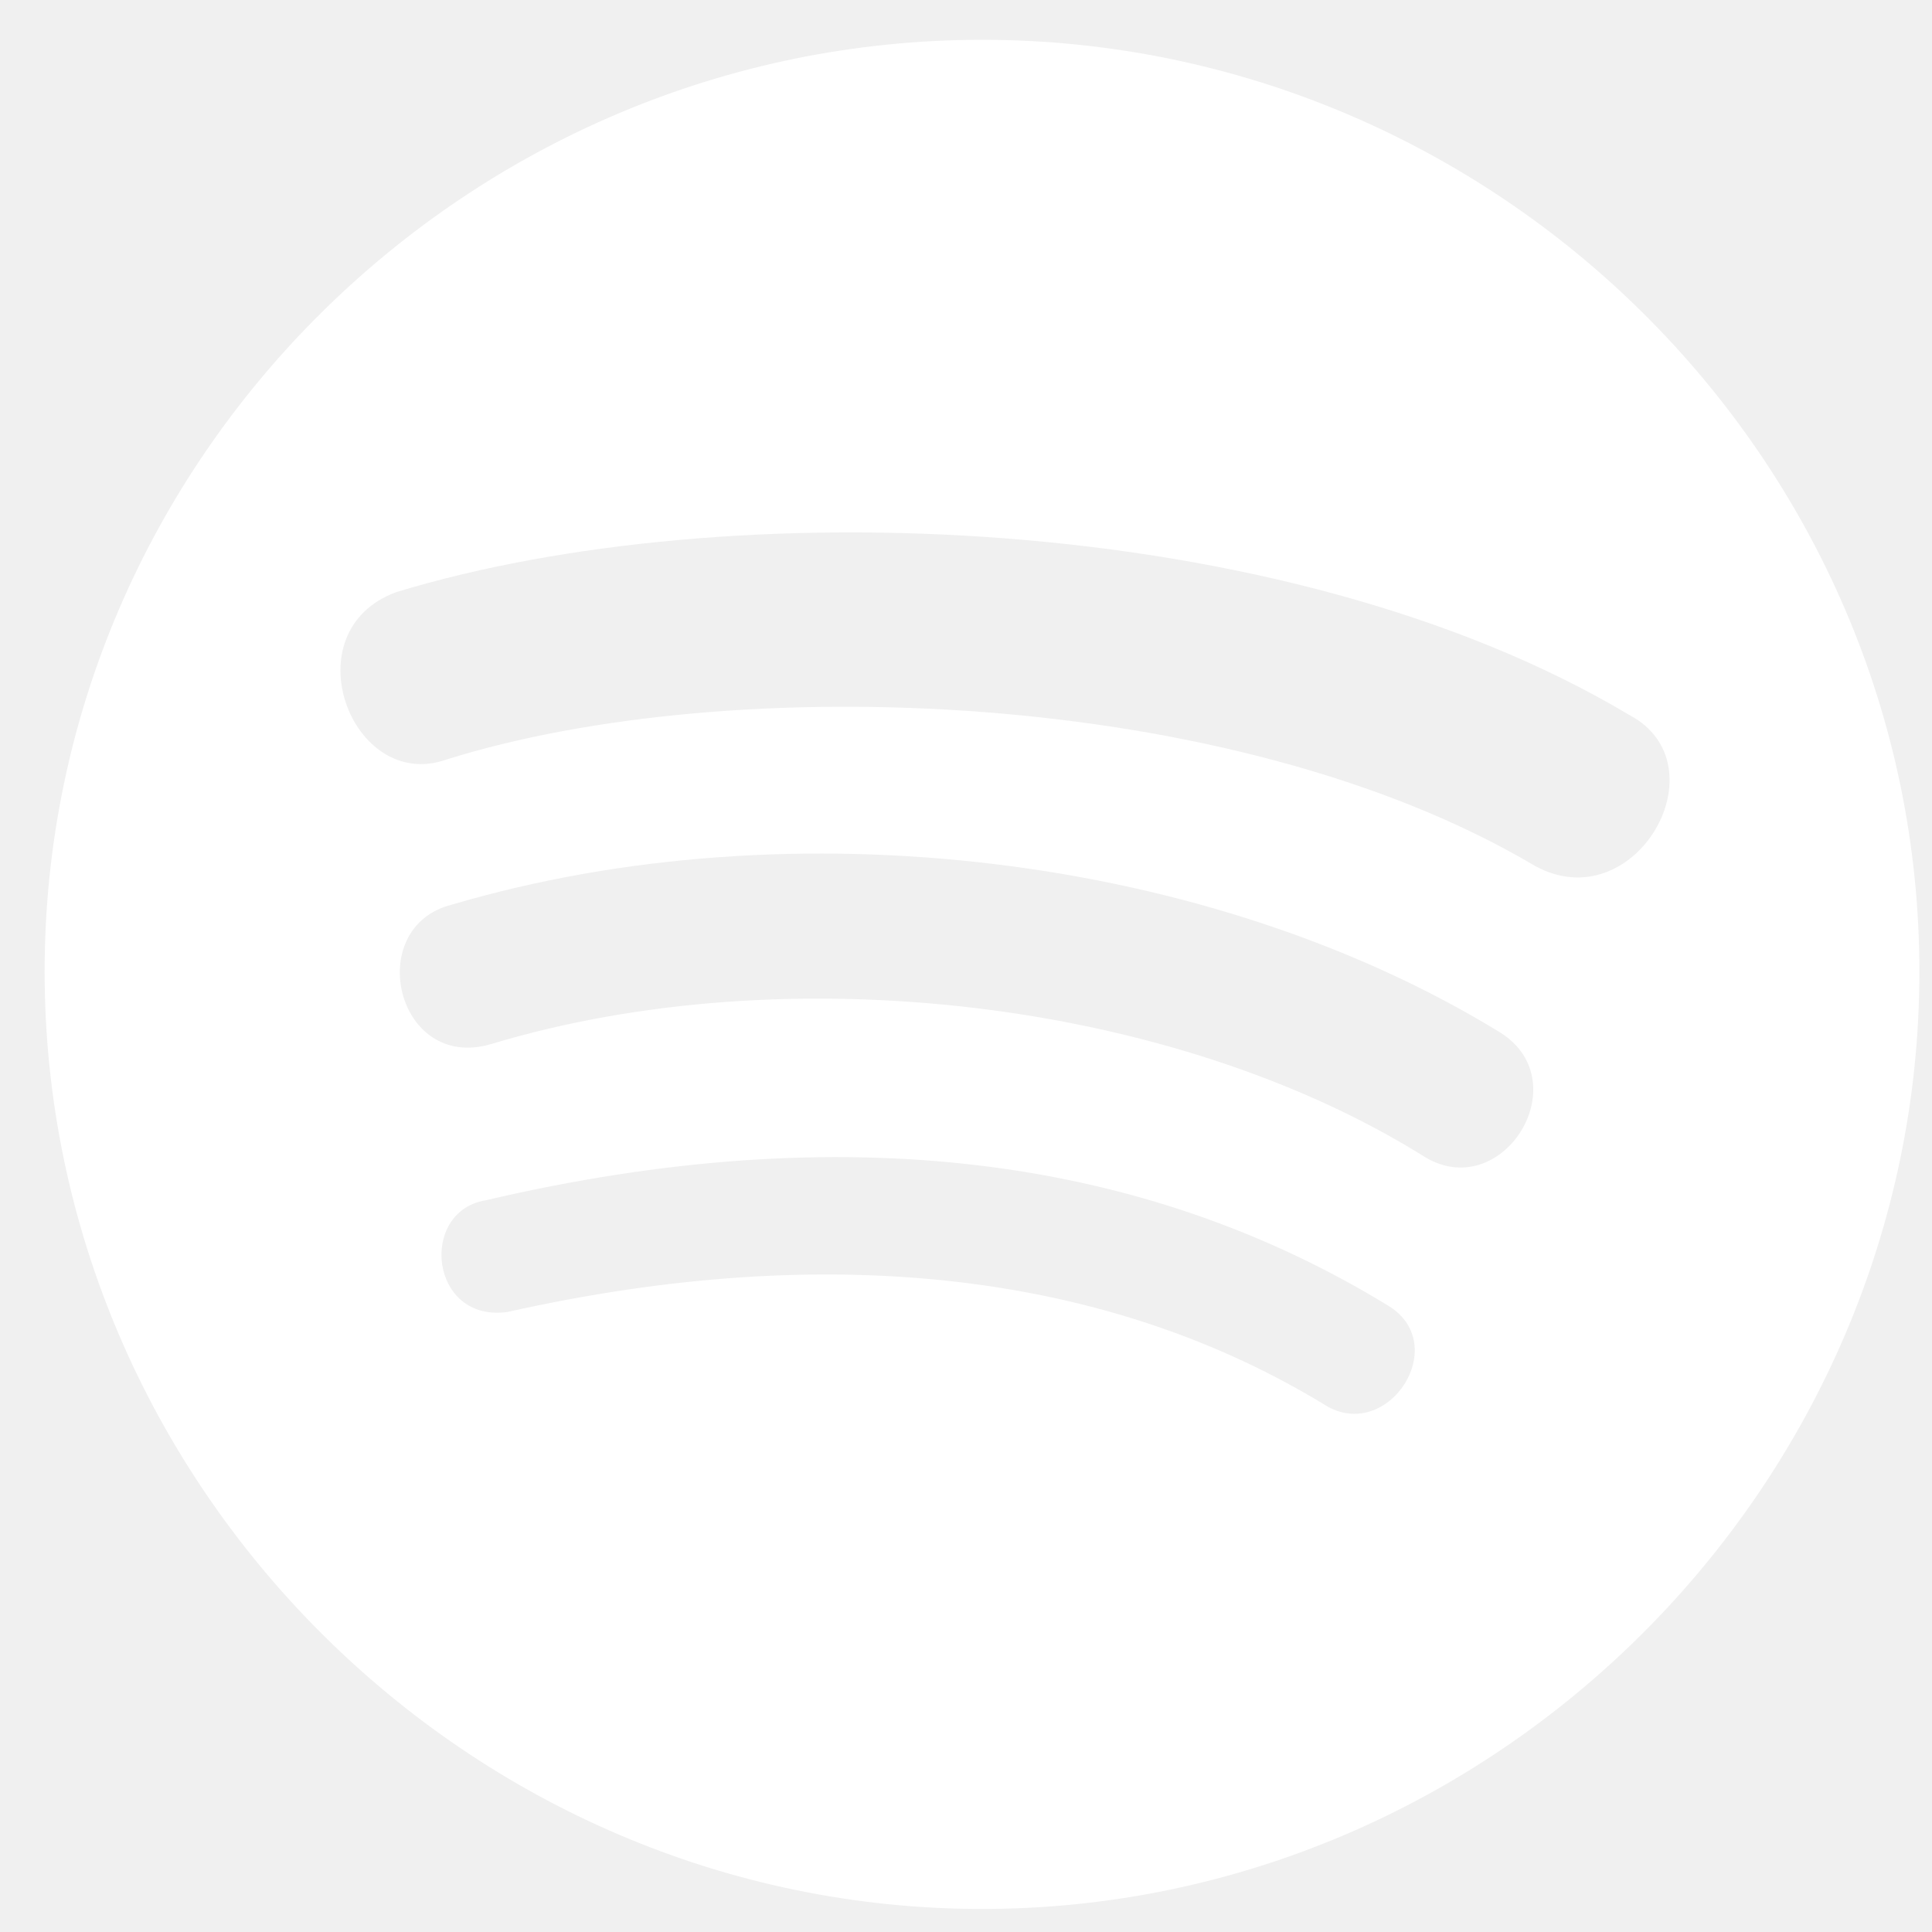
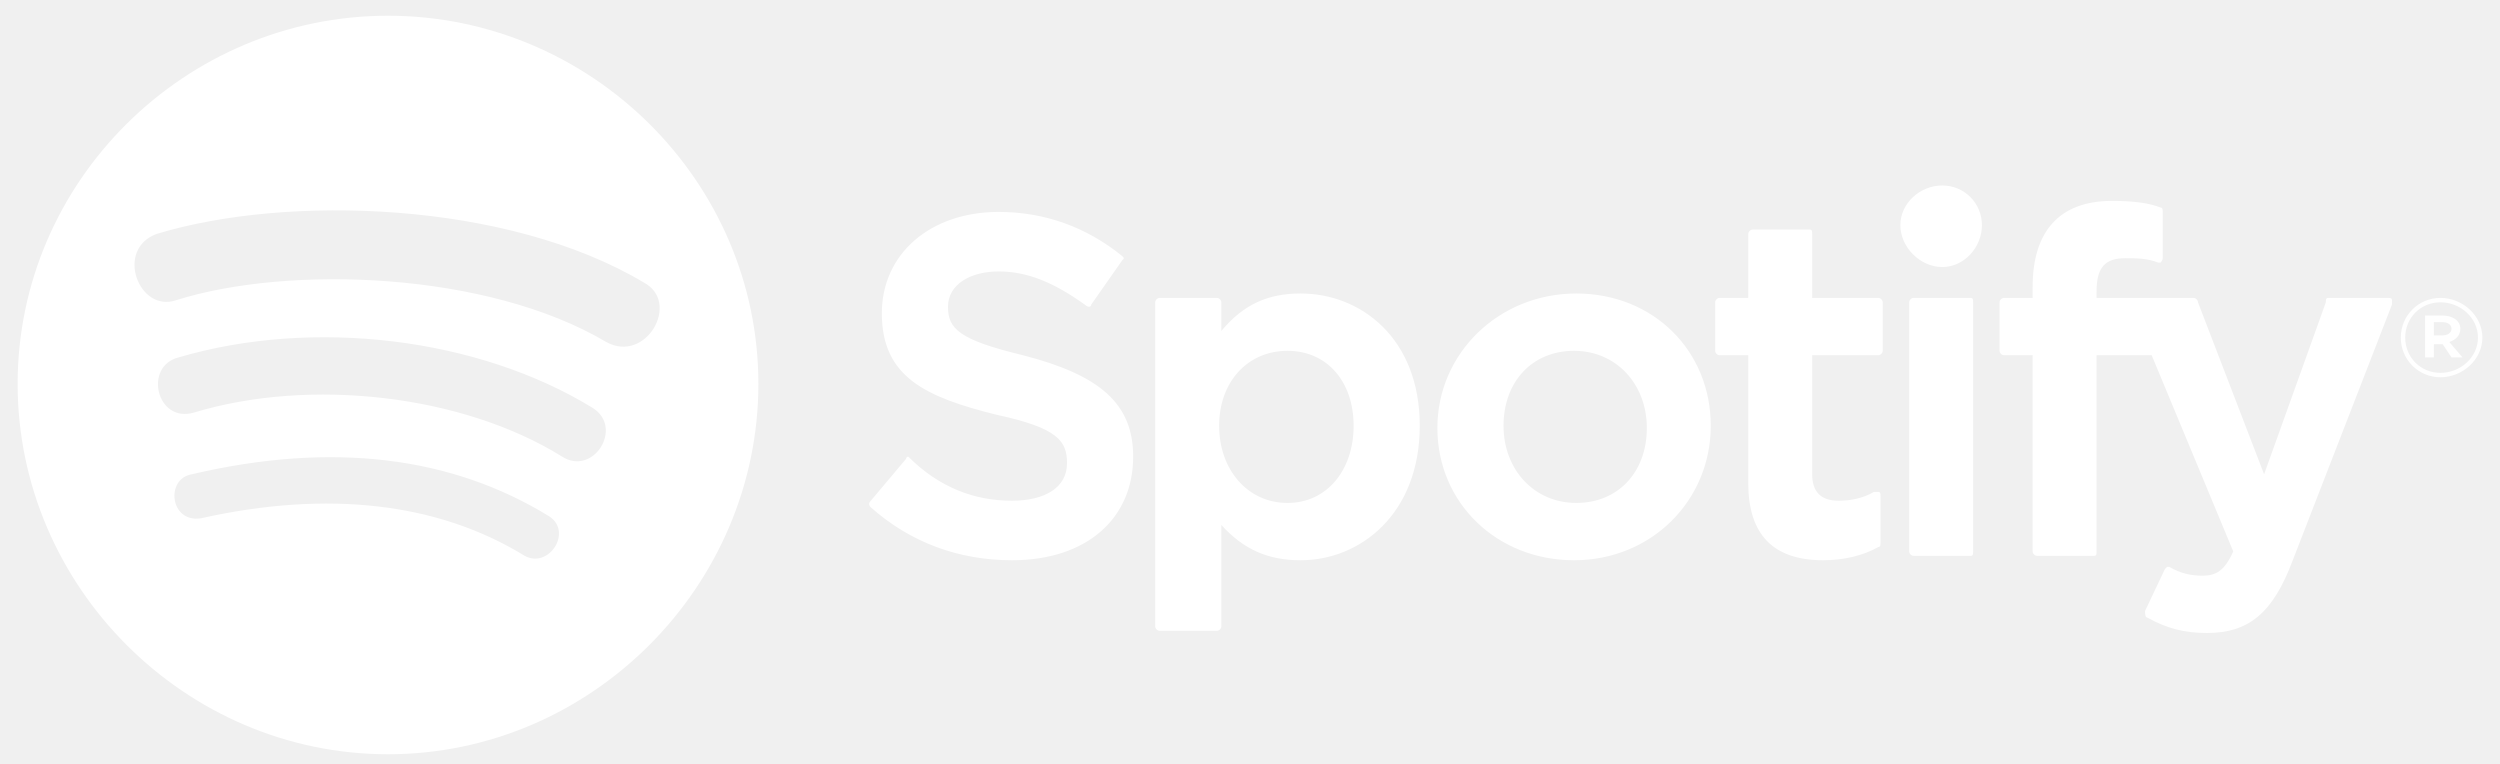
- <svg xmlns="http://www.w3.org/2000/svg" width="40" height="40" viewBox="0 0 40 40" fill="none">
-   <g clip-path="url(#clip0_0_143)">
-     <path d="M0.924 20.116C0.924 30.743 9.704 39.523 20.332 39.523C30.96 39.523 39.739 30.743 39.739 20.116C39.739 9.488 30.96 0.824 20.332 0.824C9.704 0.824 0.924 9.488 0.924 20.116ZM27.494 29.126C22.989 26.354 17.213 25.66 10.512 27.162C8.895 27.393 8.664 25.083 10.05 24.852C17.444 23.119 23.682 23.928 28.765 27.047C30.035 27.855 28.765 29.819 27.494 29.126ZM29.458 23.928C24.259 20.693 16.288 19.769 10.166 21.617C8.202 22.195 7.509 19.191 9.357 18.729C16.404 16.65 25.068 17.69 31.075 21.386C32.692 22.426 31.075 24.967 29.458 23.928ZM9.242 15.726C7.278 16.419 6.007 13.069 8.202 12.26C15.018 10.181 26.57 10.527 33.732 14.802C35.696 15.841 33.848 19.076 31.768 17.921C25.53 14.224 15.133 13.877 9.242 15.726ZM53.024 26.238C51.06 26.238 49.212 25.545 47.594 23.928C47.479 23.928 47.479 24.043 47.479 24.043L45.631 26.238C45.515 26.354 45.515 26.469 45.631 26.585C47.71 28.433 50.252 29.357 53.024 29.357C56.952 29.357 59.378 27.162 59.378 23.928C59.378 21.155 57.645 19.653 53.602 18.614C50.252 17.805 49.674 17.227 49.674 16.072C49.674 14.917 50.829 14.224 52.331 14.224C53.833 14.224 55.219 14.802 56.836 15.957C56.836 15.957 56.952 16.072 57.067 16.072C57.183 16.072 57.183 15.957 57.183 15.957L58.8 13.646C58.916 13.531 58.916 13.531 58.8 13.415C56.952 11.914 54.757 11.105 52.331 11.105C48.75 11.105 46.208 13.3 46.208 16.419C46.208 19.769 48.519 20.809 52.215 21.733C55.45 22.426 55.912 23.119 55.912 24.274C55.912 25.545 54.757 26.238 53.024 26.238ZM63.998 17.343V15.841C63.998 15.726 63.883 15.61 63.767 15.61H60.764C60.648 15.61 60.533 15.726 60.533 15.841V32.823C60.533 32.938 60.648 33.054 60.764 33.054H63.767C63.883 33.054 63.998 32.938 63.998 32.823V27.509C65.154 28.779 66.424 29.357 68.157 29.357C71.276 29.357 74.395 26.931 74.395 22.31C74.395 17.69 71.276 15.379 68.157 15.379C66.424 15.379 65.154 15.957 63.998 17.343ZM67.464 26.354C65.385 26.354 63.883 24.621 63.883 22.31C63.883 20 65.385 18.383 67.464 18.383C69.543 18.383 70.93 20 70.93 22.31C70.93 24.621 69.543 26.354 67.464 26.354ZM75.319 22.426C75.319 26.354 78.438 29.357 82.482 29.357C86.525 29.357 89.644 26.238 89.644 22.31C89.644 18.383 86.64 15.379 82.597 15.379C78.554 15.379 75.319 18.498 75.319 22.426ZM78.785 22.31C78.785 20 80.287 18.383 82.482 18.383C84.677 18.383 86.294 20.116 86.294 22.426C86.294 24.736 84.792 26.354 82.597 26.354C80.402 26.354 78.785 24.621 78.785 22.31ZM94.958 15.61V12.26C94.958 12.145 94.958 12.029 94.842 12.029H91.839C91.723 12.029 91.608 12.145 91.608 12.26V15.61H90.106C89.99 15.61 89.875 15.726 89.875 15.841V18.383C89.875 18.498 89.99 18.614 90.106 18.614H91.608V25.314C91.608 27.971 92.879 29.357 95.535 29.357C96.575 29.357 97.615 29.126 98.423 28.664C98.539 28.664 98.539 28.549 98.539 28.433V26.007C98.539 25.892 98.539 25.776 98.423 25.776H98.192C97.615 26.123 96.922 26.238 96.344 26.238C95.42 26.238 94.958 25.776 94.958 24.852V18.614H98.423C98.539 18.614 98.654 18.498 98.654 18.383V15.841C98.654 15.726 98.539 15.61 98.423 15.61H94.958ZM109.86 15.264C109.86 13.993 110.322 13.531 111.362 13.531C111.939 13.531 112.517 13.531 113.095 13.762H113.21C113.21 13.762 113.326 13.646 113.326 13.531V11.105C113.326 10.989 113.326 10.874 113.21 10.874C112.632 10.643 111.824 10.527 110.669 10.527C107.896 10.527 106.51 12.145 106.51 15.033V15.61H105.008C104.893 15.61 104.777 15.726 104.777 15.841V18.383C104.777 18.498 104.893 18.614 105.008 18.614H106.51V28.895C106.51 29.011 106.625 29.126 106.741 29.126H109.744C109.86 29.126 109.86 29.011 109.86 28.895V18.614H112.748L117.022 28.895C116.56 29.935 116.098 30.166 115.405 30.166C114.827 30.166 114.25 30.05 113.672 29.704H113.557L113.441 29.819L112.401 32.014C112.401 32.13 112.401 32.361 112.517 32.361C113.557 32.938 114.481 33.169 115.636 33.169C117.831 33.169 119.102 32.13 120.141 29.357L125.34 15.957V15.726C125.34 15.61 125.224 15.61 125.109 15.61H121.99C121.874 15.61 121.874 15.726 121.874 15.841L118.639 24.852L115.174 15.841C115.174 15.726 115.058 15.61 114.943 15.61H109.86V15.264ZM100.272 15.61C100.156 15.61 100.041 15.726 100.041 15.841V28.895C100.041 29.011 100.156 29.126 100.272 29.126H103.275C103.391 29.126 103.391 29.011 103.391 28.895V15.841C103.391 15.726 103.391 15.61 103.275 15.61H100.272ZM99.579 11.798C99.579 12.953 100.618 13.993 101.774 13.993C102.929 13.993 103.853 12.953 103.853 11.798C103.853 10.643 102.929 9.719 101.774 9.719C100.618 9.719 99.579 10.643 99.579 11.798ZM127.881 19.769C129.036 19.769 130.076 18.845 130.076 17.69C130.076 16.534 129.036 15.61 127.881 15.61C126.726 15.61 125.802 16.534 125.802 17.69C125.802 18.845 126.726 19.769 127.881 19.769ZM127.881 15.841C128.921 15.841 129.845 16.65 129.845 17.69C129.845 18.729 128.921 19.538 127.881 19.538C126.841 19.538 126.033 18.729 126.033 17.69C126.033 16.65 126.841 15.841 127.881 15.841ZM128.343 17.921C128.69 17.805 128.921 17.574 128.921 17.227C128.921 16.765 128.459 16.534 127.997 16.534H127.072V18.729H127.535V18.036H127.997L128.459 18.729H129.036L128.343 17.921ZM127.997 16.881C128.228 16.881 128.459 16.996 128.459 17.227C128.459 17.459 128.228 17.574 127.997 17.574H127.535V16.881H127.997Z" fill="white" />
-   </g>
-   <defs>
-     <clipPath id="clip0_0_143">
-       <rect width="40" height="40" fill="white" />
-     </clipPath>
-   </defs>
+ <svg xmlns="http://www.w3.org/2000/svg" width="131" height="40" viewBox="0 0 131 40" fill="none">
+   <path d="M0.924 20.116C0.924 30.743 9.704 39.523 20.332 39.523C30.96 39.523 39.739 30.743 39.739 20.116C39.739 9.488 30.96 0.824 20.332 0.824C9.704 0.824 0.924 9.488 0.924 20.116ZM27.494 29.126C22.989 26.354 17.213 25.66 10.512 27.162C8.895 27.393 8.664 25.083 10.05 24.852C17.444 23.119 23.682 23.928 28.765 27.047C30.035 27.855 28.765 29.819 27.494 29.126ZM29.458 23.928C24.259 20.693 16.288 19.769 10.166 21.617C8.202 22.195 7.509 19.191 9.357 18.729C16.404 16.65 25.068 17.69 31.075 21.386C32.692 22.426 31.075 24.967 29.458 23.928ZM9.242 15.726C7.278 16.419 6.007 13.069 8.202 12.26C15.018 10.181 26.57 10.527 33.732 14.802C35.696 15.841 33.848 19.076 31.768 17.921C25.53 14.224 15.133 13.877 9.242 15.726ZM53.024 26.238C51.06 26.238 49.212 25.545 47.594 23.928C47.479 23.928 47.479 24.043 47.479 24.043L45.631 26.238C45.515 26.354 45.515 26.469 45.631 26.585C47.71 28.433 50.252 29.357 53.024 29.357C56.952 29.357 59.378 27.162 59.378 23.928C59.378 21.155 57.645 19.653 53.602 18.614C50.252 17.805 49.674 17.227 49.674 16.072C49.674 14.917 50.829 14.224 52.331 14.224C53.833 14.224 55.219 14.802 56.836 15.957C56.836 15.957 56.952 16.072 57.067 16.072C57.183 16.072 57.183 15.957 57.183 15.957L58.8 13.646C58.916 13.531 58.916 13.531 58.8 13.415C56.952 11.914 54.757 11.105 52.331 11.105C48.75 11.105 46.208 13.3 46.208 16.419C46.208 19.769 48.519 20.809 52.215 21.733C55.45 22.426 55.912 23.119 55.912 24.274C55.912 25.545 54.757 26.238 53.024 26.238ZM63.998 17.343V15.841C63.998 15.726 63.883 15.61 63.767 15.61H60.764C60.648 15.61 60.533 15.726 60.533 15.841V32.823C60.533 32.938 60.648 33.054 60.764 33.054H63.767C63.883 33.054 63.998 32.938 63.998 32.823V27.509C65.154 28.779 66.424 29.357 68.157 29.357C71.276 29.357 74.395 26.931 74.395 22.31C74.395 17.69 71.276 15.379 68.157 15.379C66.424 15.379 65.154 15.957 63.998 17.343ZM67.464 26.354C65.385 26.354 63.883 24.621 63.883 22.31C63.883 20 65.385 18.383 67.464 18.383C69.543 18.383 70.93 20 70.93 22.31C70.93 24.621 69.543 26.354 67.464 26.354ZM75.319 22.426C75.319 26.354 78.438 29.357 82.482 29.357C86.525 29.357 89.644 26.238 89.644 22.31C89.644 18.383 86.64 15.379 82.597 15.379C78.554 15.379 75.319 18.498 75.319 22.426ZM78.785 22.31C78.785 20 80.287 18.383 82.482 18.383C84.677 18.383 86.294 20.116 86.294 22.426C86.294 24.736 84.792 26.354 82.597 26.354C80.402 26.354 78.785 24.621 78.785 22.31ZM94.958 15.61V12.26C94.958 12.145 94.958 12.029 94.842 12.029H91.839C91.723 12.029 91.608 12.145 91.608 12.26V15.61H90.106C89.99 15.61 89.875 15.726 89.875 15.841V18.383C89.875 18.498 89.99 18.614 90.106 18.614H91.608V25.314C91.608 27.971 92.879 29.357 95.535 29.357C96.575 29.357 97.615 29.126 98.423 28.664C98.539 28.664 98.539 28.549 98.539 28.433V26.007C98.539 25.892 98.539 25.776 98.423 25.776H98.192C97.615 26.123 96.922 26.238 96.344 26.238C95.42 26.238 94.958 25.776 94.958 24.852V18.614H98.423C98.539 18.614 98.654 18.498 98.654 18.383V15.841C98.654 15.726 98.539 15.61 98.423 15.61H94.958ZM109.86 15.264C109.86 13.993 110.322 13.531 111.362 13.531C111.939 13.531 112.517 13.531 113.095 13.762H113.21C113.21 13.762 113.326 13.646 113.326 13.531V11.105C113.326 10.989 113.326 10.874 113.21 10.874C112.632 10.643 111.824 10.527 110.669 10.527C107.896 10.527 106.51 12.145 106.51 15.033V15.61H105.008C104.893 15.61 104.777 15.726 104.777 15.841V18.383C104.777 18.498 104.893 18.614 105.008 18.614H106.51V28.895C106.51 29.011 106.625 29.126 106.741 29.126H109.744C109.86 29.126 109.86 29.011 109.86 28.895V18.614H112.748L117.022 28.895C116.56 29.935 116.098 30.166 115.405 30.166C114.827 30.166 114.25 30.05 113.672 29.704H113.557L113.441 29.819L112.401 32.014C112.401 32.13 112.401 32.361 112.517 32.361C113.557 32.938 114.481 33.169 115.636 33.169C117.831 33.169 119.102 32.13 120.141 29.357L125.34 15.957V15.726C125.34 15.61 125.224 15.61 125.109 15.61H121.99C121.874 15.61 121.874 15.726 121.874 15.841L118.639 24.852L115.174 15.841C115.174 15.726 115.058 15.61 114.943 15.61H109.86V15.264ZM100.272 15.61C100.156 15.61 100.041 15.726 100.041 15.841V28.895C100.041 29.011 100.156 29.126 100.272 29.126H103.275C103.391 29.126 103.391 29.011 103.391 28.895V15.841C103.391 15.726 103.391 15.61 103.275 15.61H100.272ZM99.579 11.798C99.579 12.953 100.618 13.993 101.774 13.993C102.929 13.993 103.853 12.953 103.853 11.798C103.853 10.643 102.929 9.719 101.774 9.719C100.618 9.719 99.579 10.643 99.579 11.798ZM127.881 19.769C129.036 19.769 130.076 18.845 130.076 17.69C130.076 16.534 129.036 15.61 127.881 15.61C126.726 15.61 125.802 16.534 125.802 17.69C125.802 18.845 126.726 19.769 127.881 19.769ZM127.881 15.841C128.921 15.841 129.845 16.65 129.845 17.69C129.845 18.729 128.921 19.538 127.881 19.538C126.841 19.538 126.033 18.729 126.033 17.69C126.033 16.65 126.841 15.841 127.881 15.841ZM128.343 17.921C128.69 17.805 128.921 17.574 128.921 17.227C128.921 16.765 128.459 16.534 127.997 16.534H127.072V18.729H127.535V18.036H127.997L128.459 18.729H129.036L128.343 17.921ZM127.997 16.881C128.228 16.881 128.459 16.996 128.459 17.227C128.459 17.459 128.228 17.574 127.997 17.574H127.535V16.881H127.997Z" fill="white" />
</svg>
